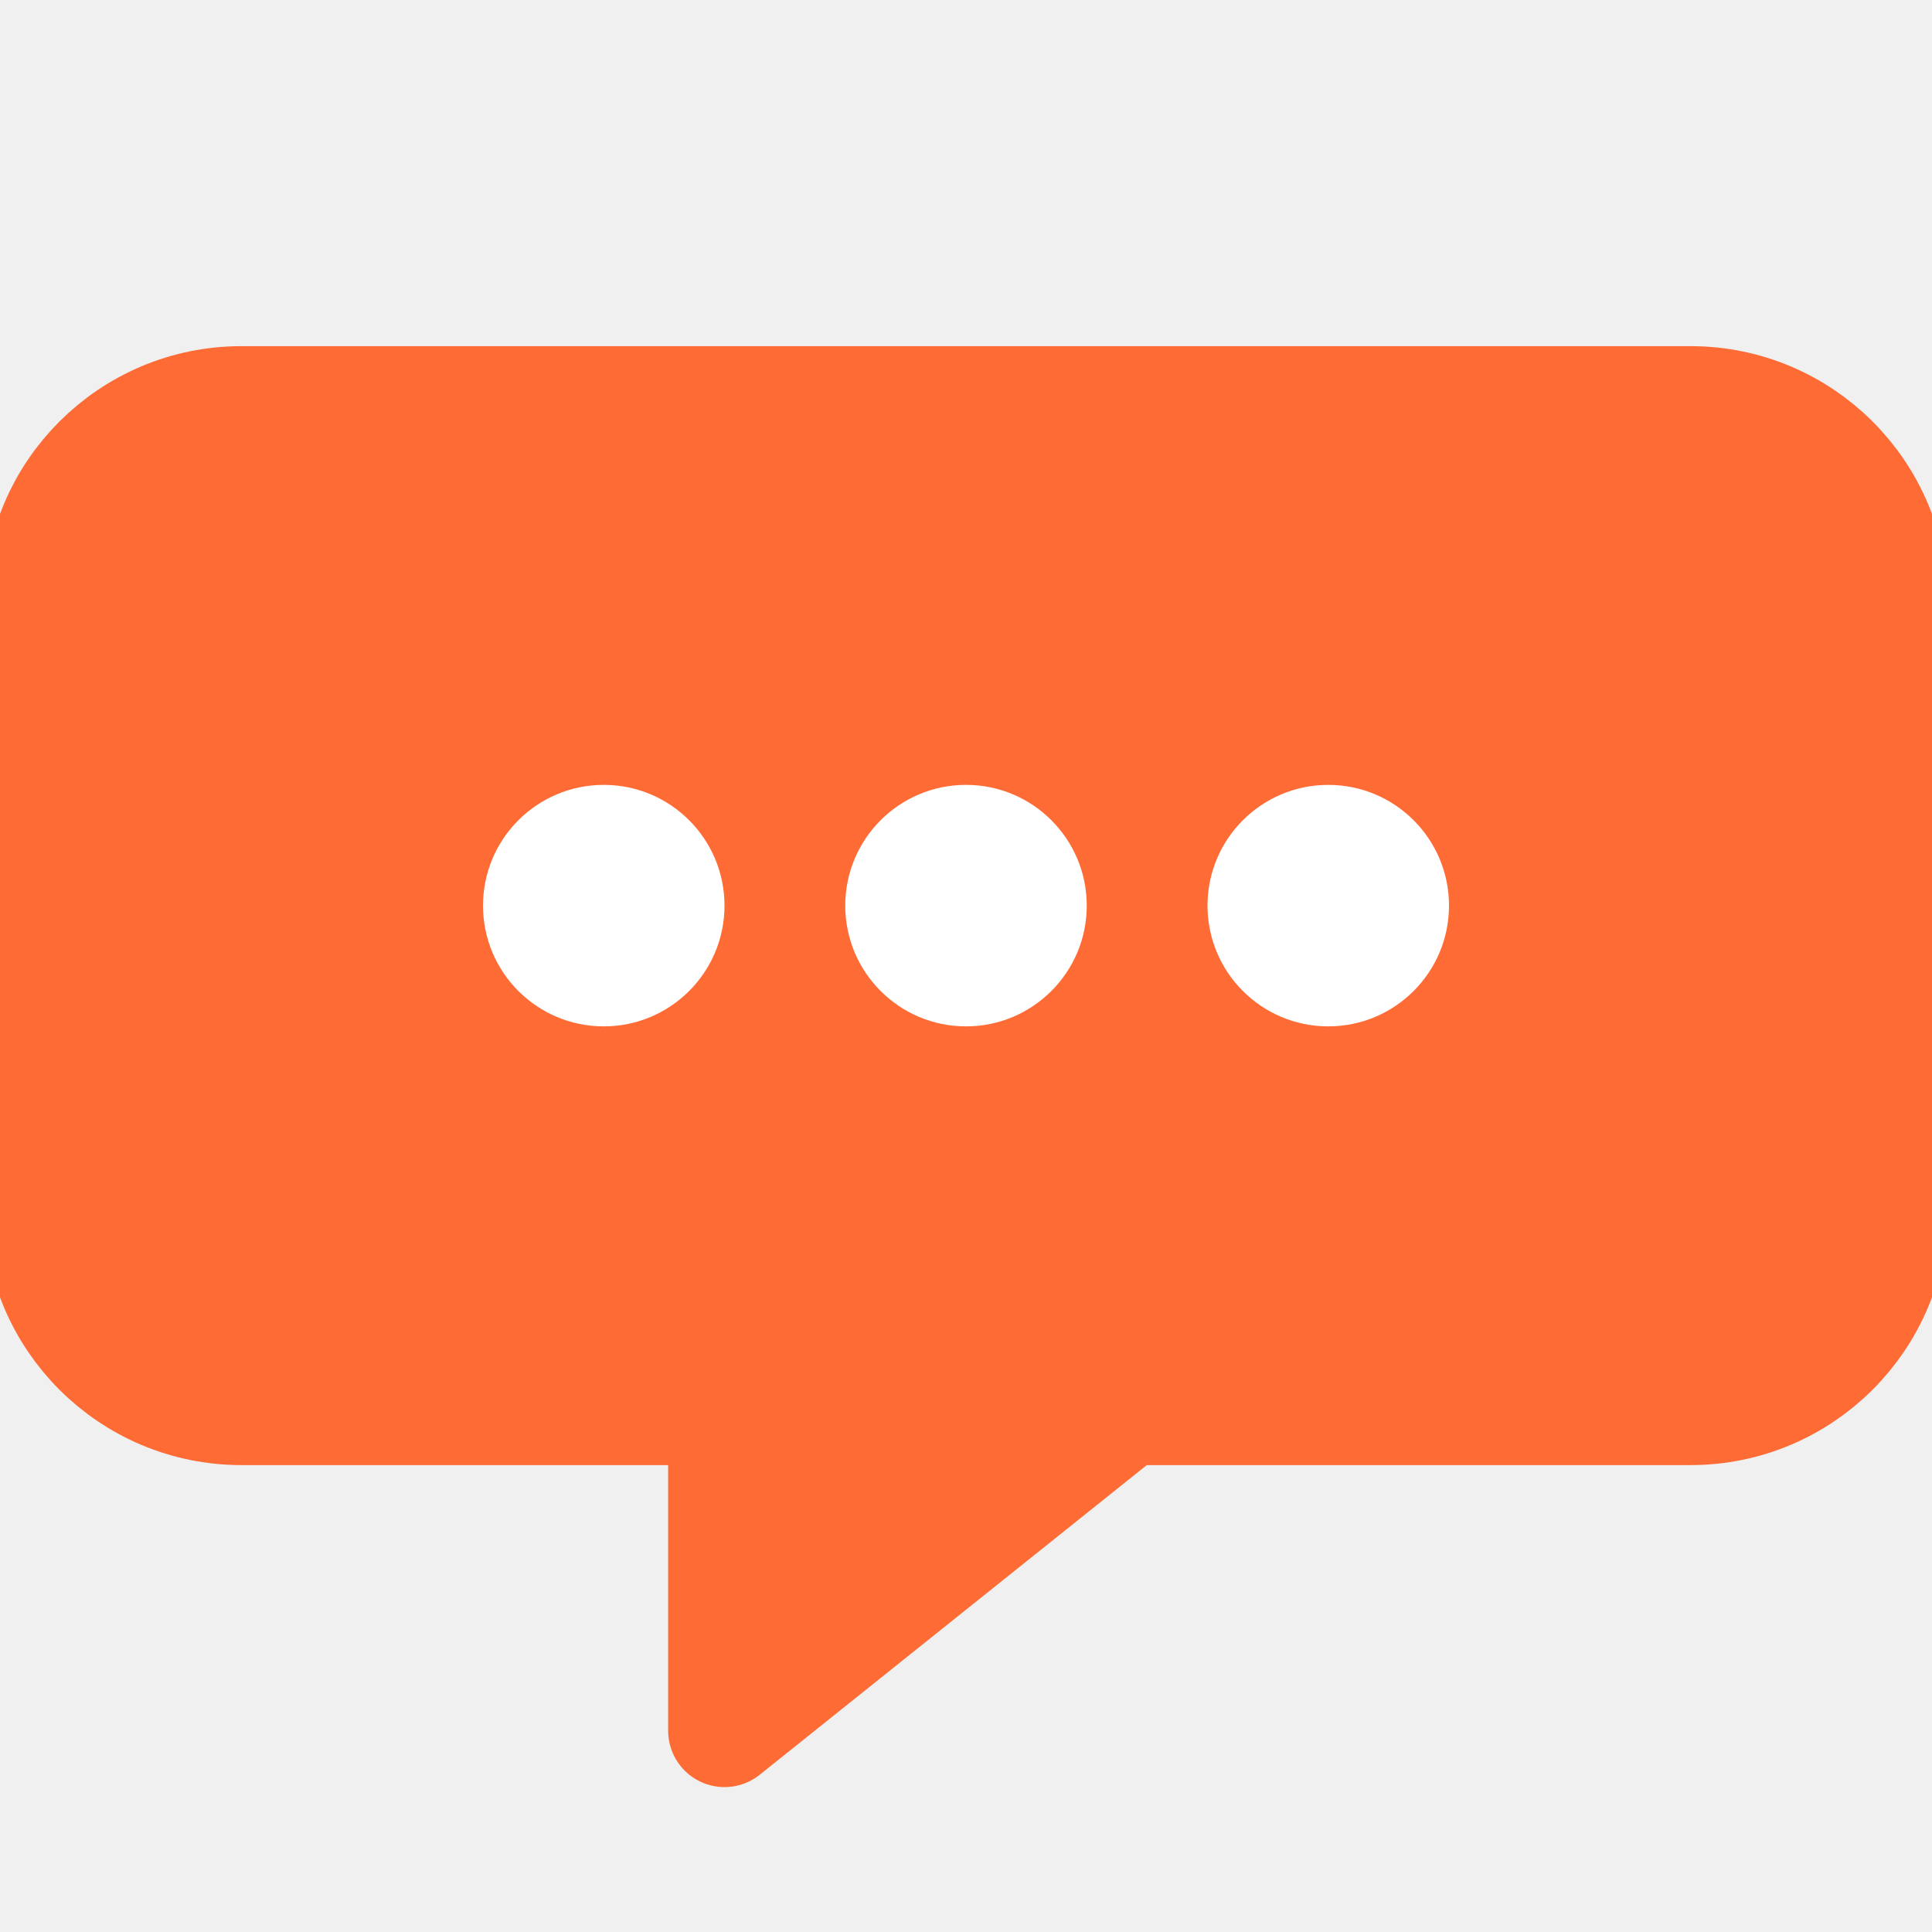
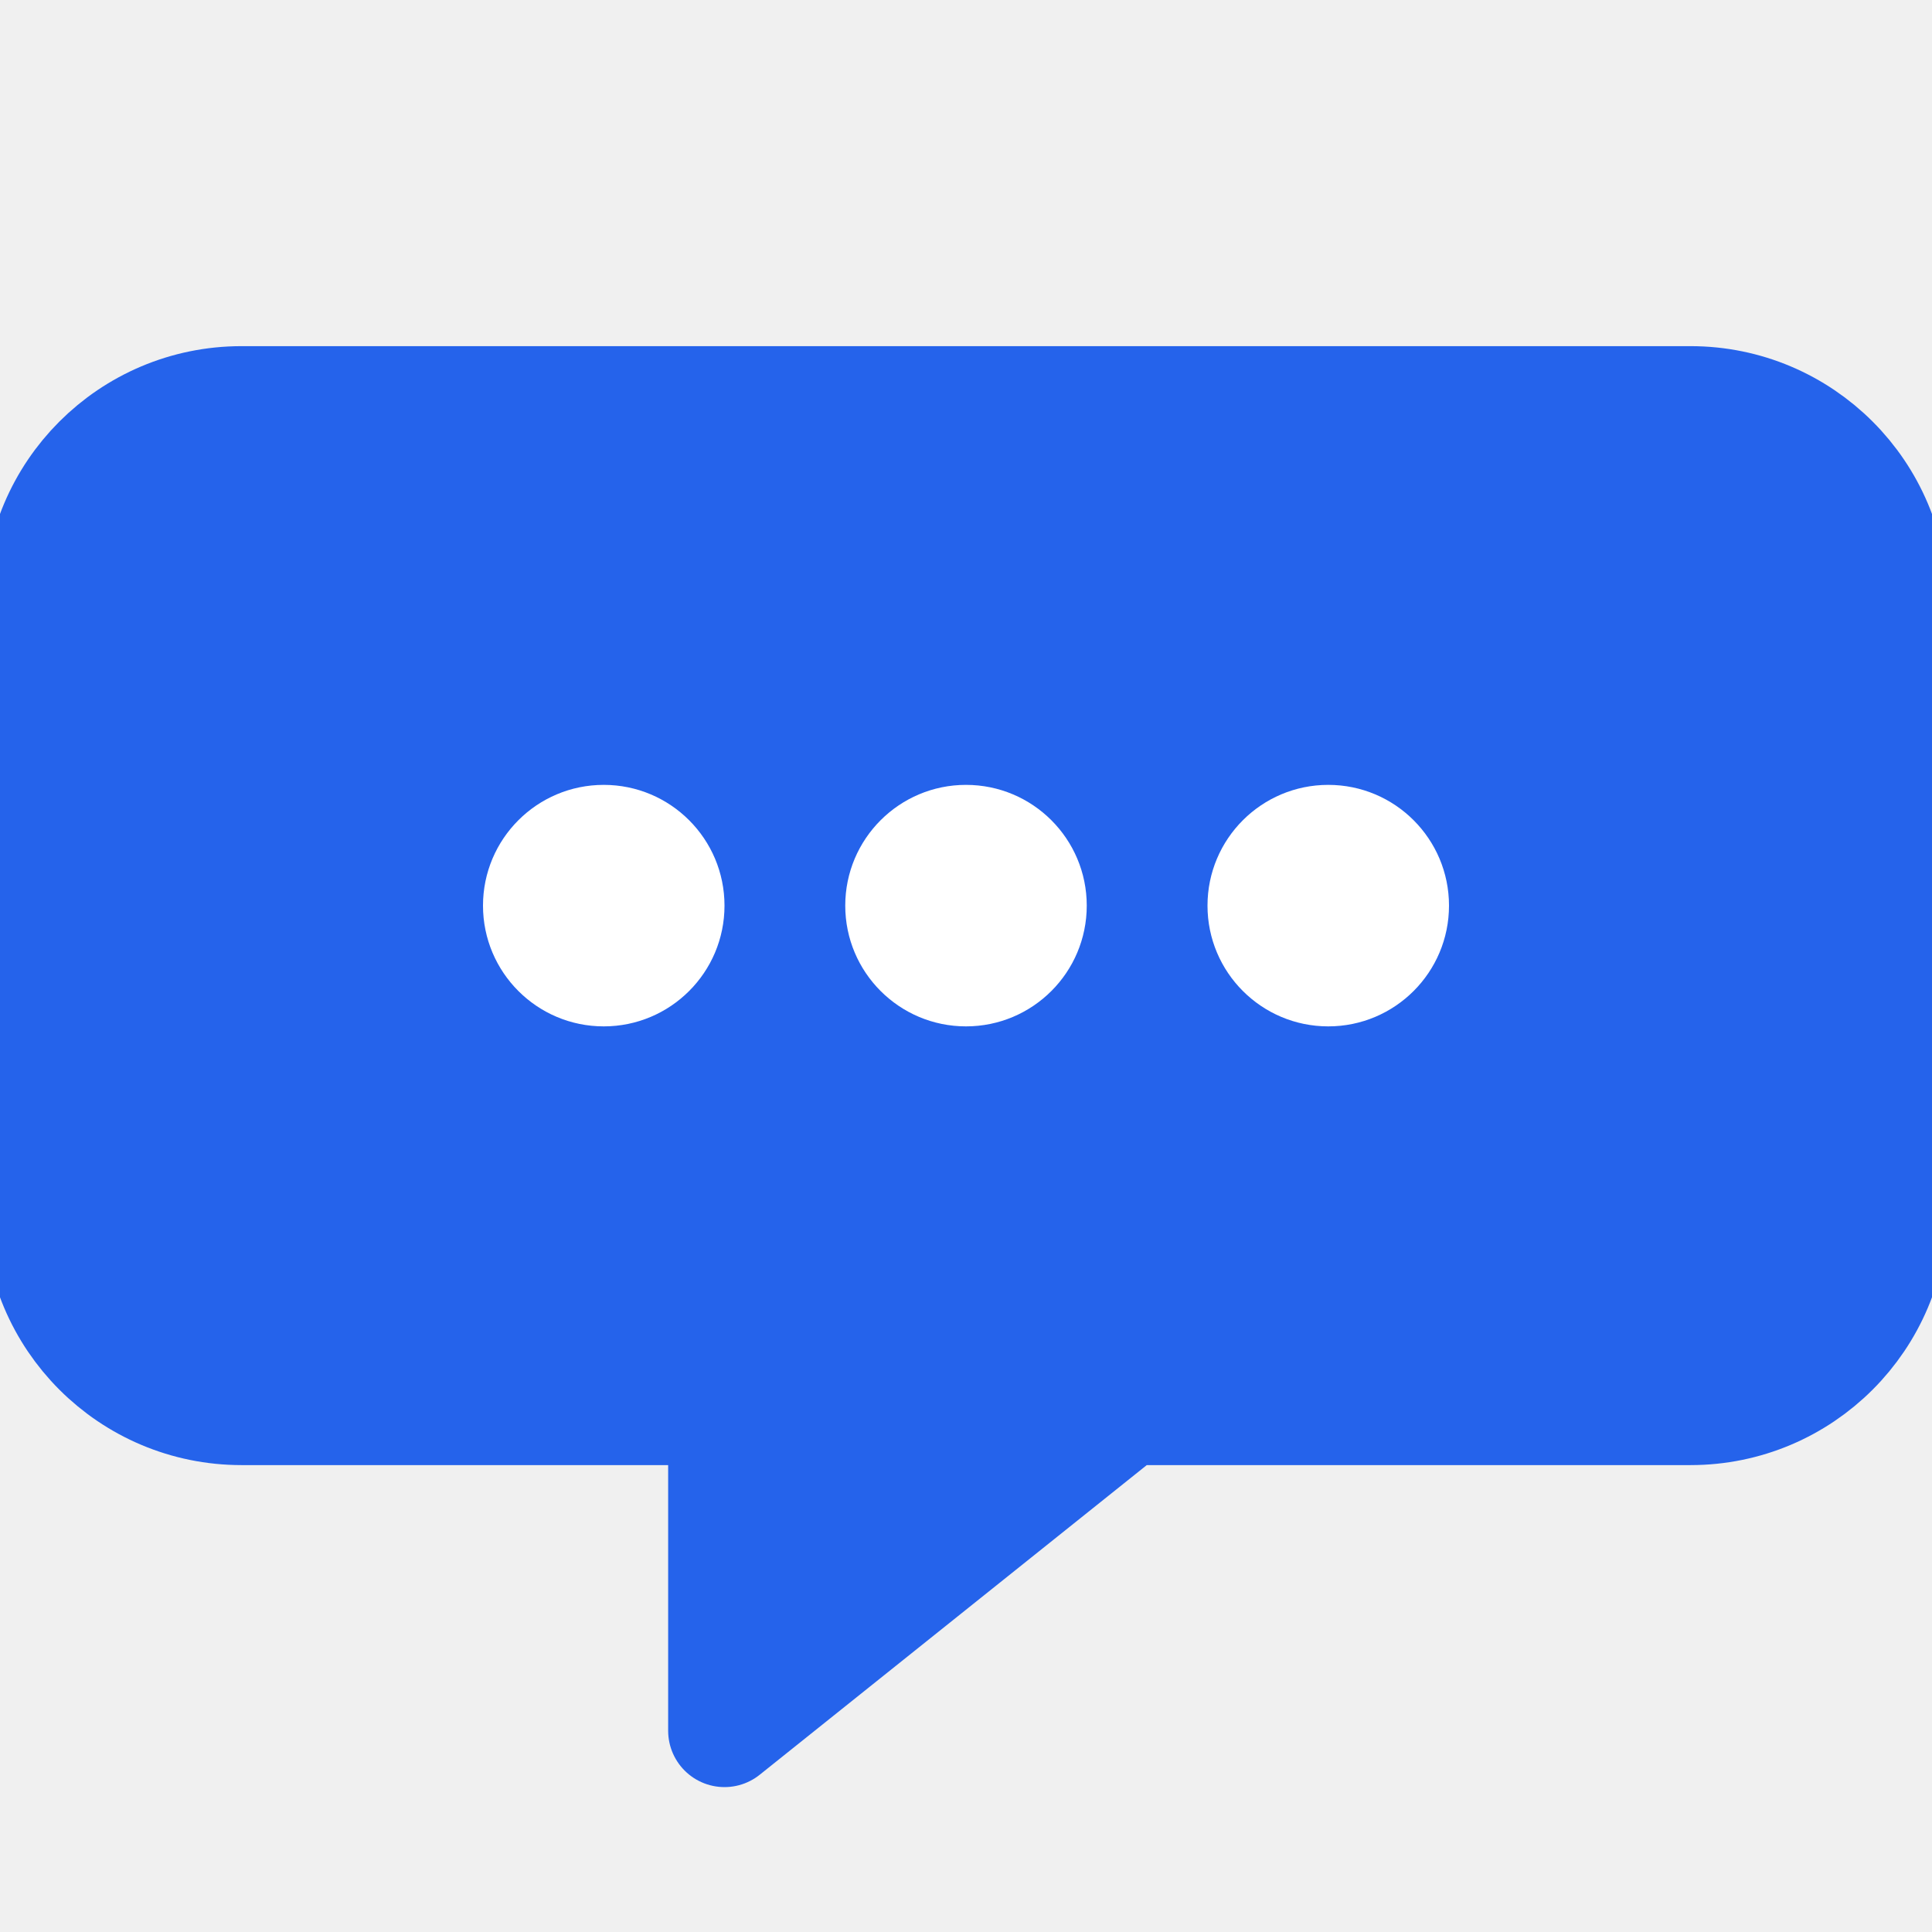
<svg xmlns="http://www.w3.org/2000/svg" viewBox="0 0 48 48" fill="none">
-   <path d="M6 10 H42 A5 5 0 0 1 47 15 V30 A5 5 0 0 1 42 35 H28 L18 43 V35 H6 A5 5 0 0 1 1 30 V15 A5 5 0 0 1 6 10 Z" fill="#FF6B35" stroke="#FF6B35" stroke-width="2.8" stroke-linejoin="round" />
+   <path d="M6 10 H42 A5 5 0 0 1 47 15 V30 A5 5 0 0 1 42 35 H28 L18 43 V35 H6 A5 5 0 0 1 1 30 V15 A5 5 0 0 1 6 10 Z" fill="#2563EB" stroke="#2563EB" stroke-width="2.8" stroke-linejoin="round" />
  <circle cx="15" cy="22.5" r="3" fill="white" />
  <circle cx="24" cy="22.5" r="3" fill="white" />
  <circle cx="33" cy="22.5" r="3" fill="white" />
</svg>
